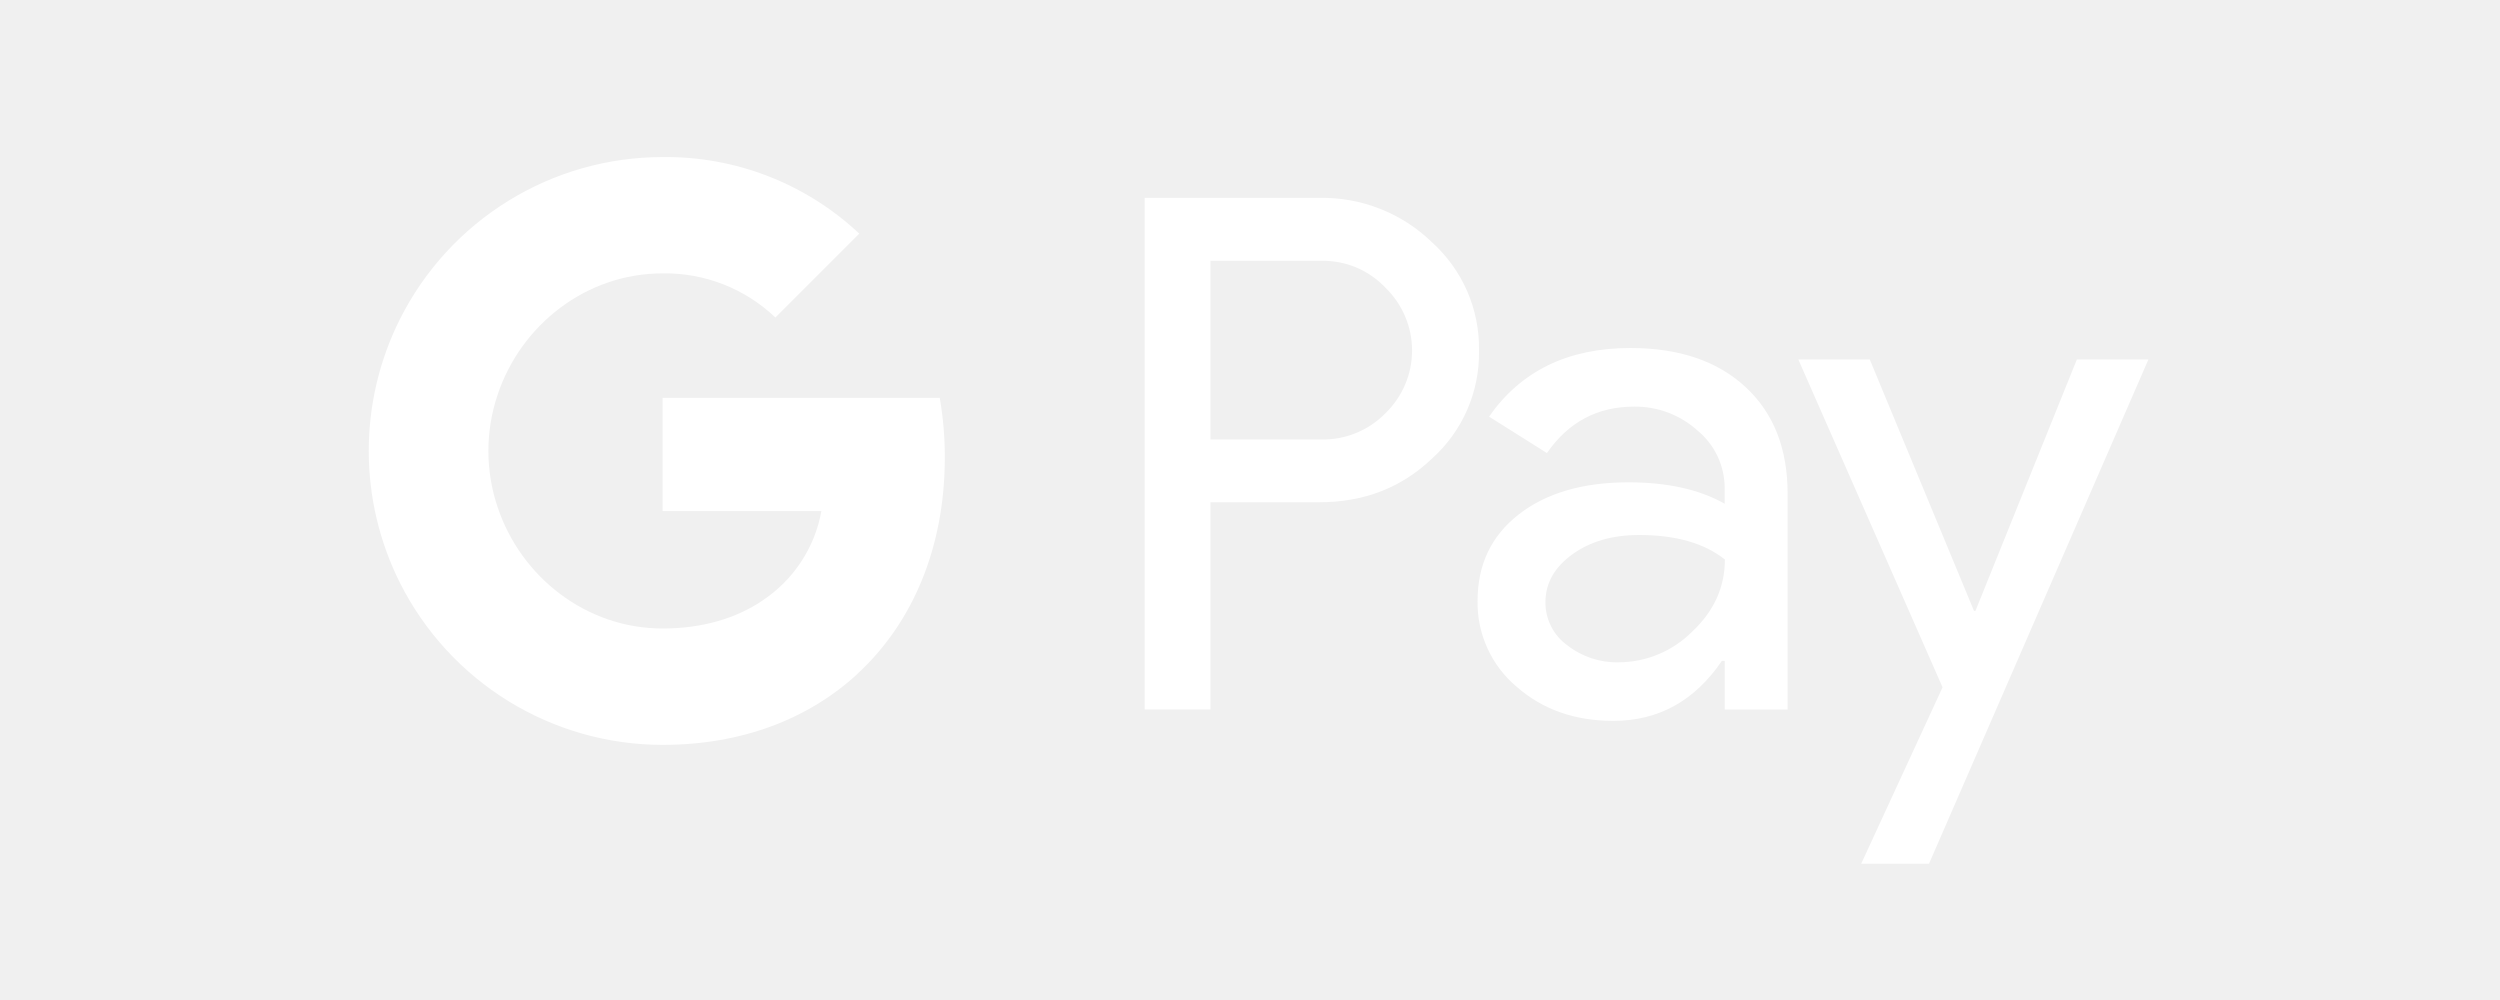
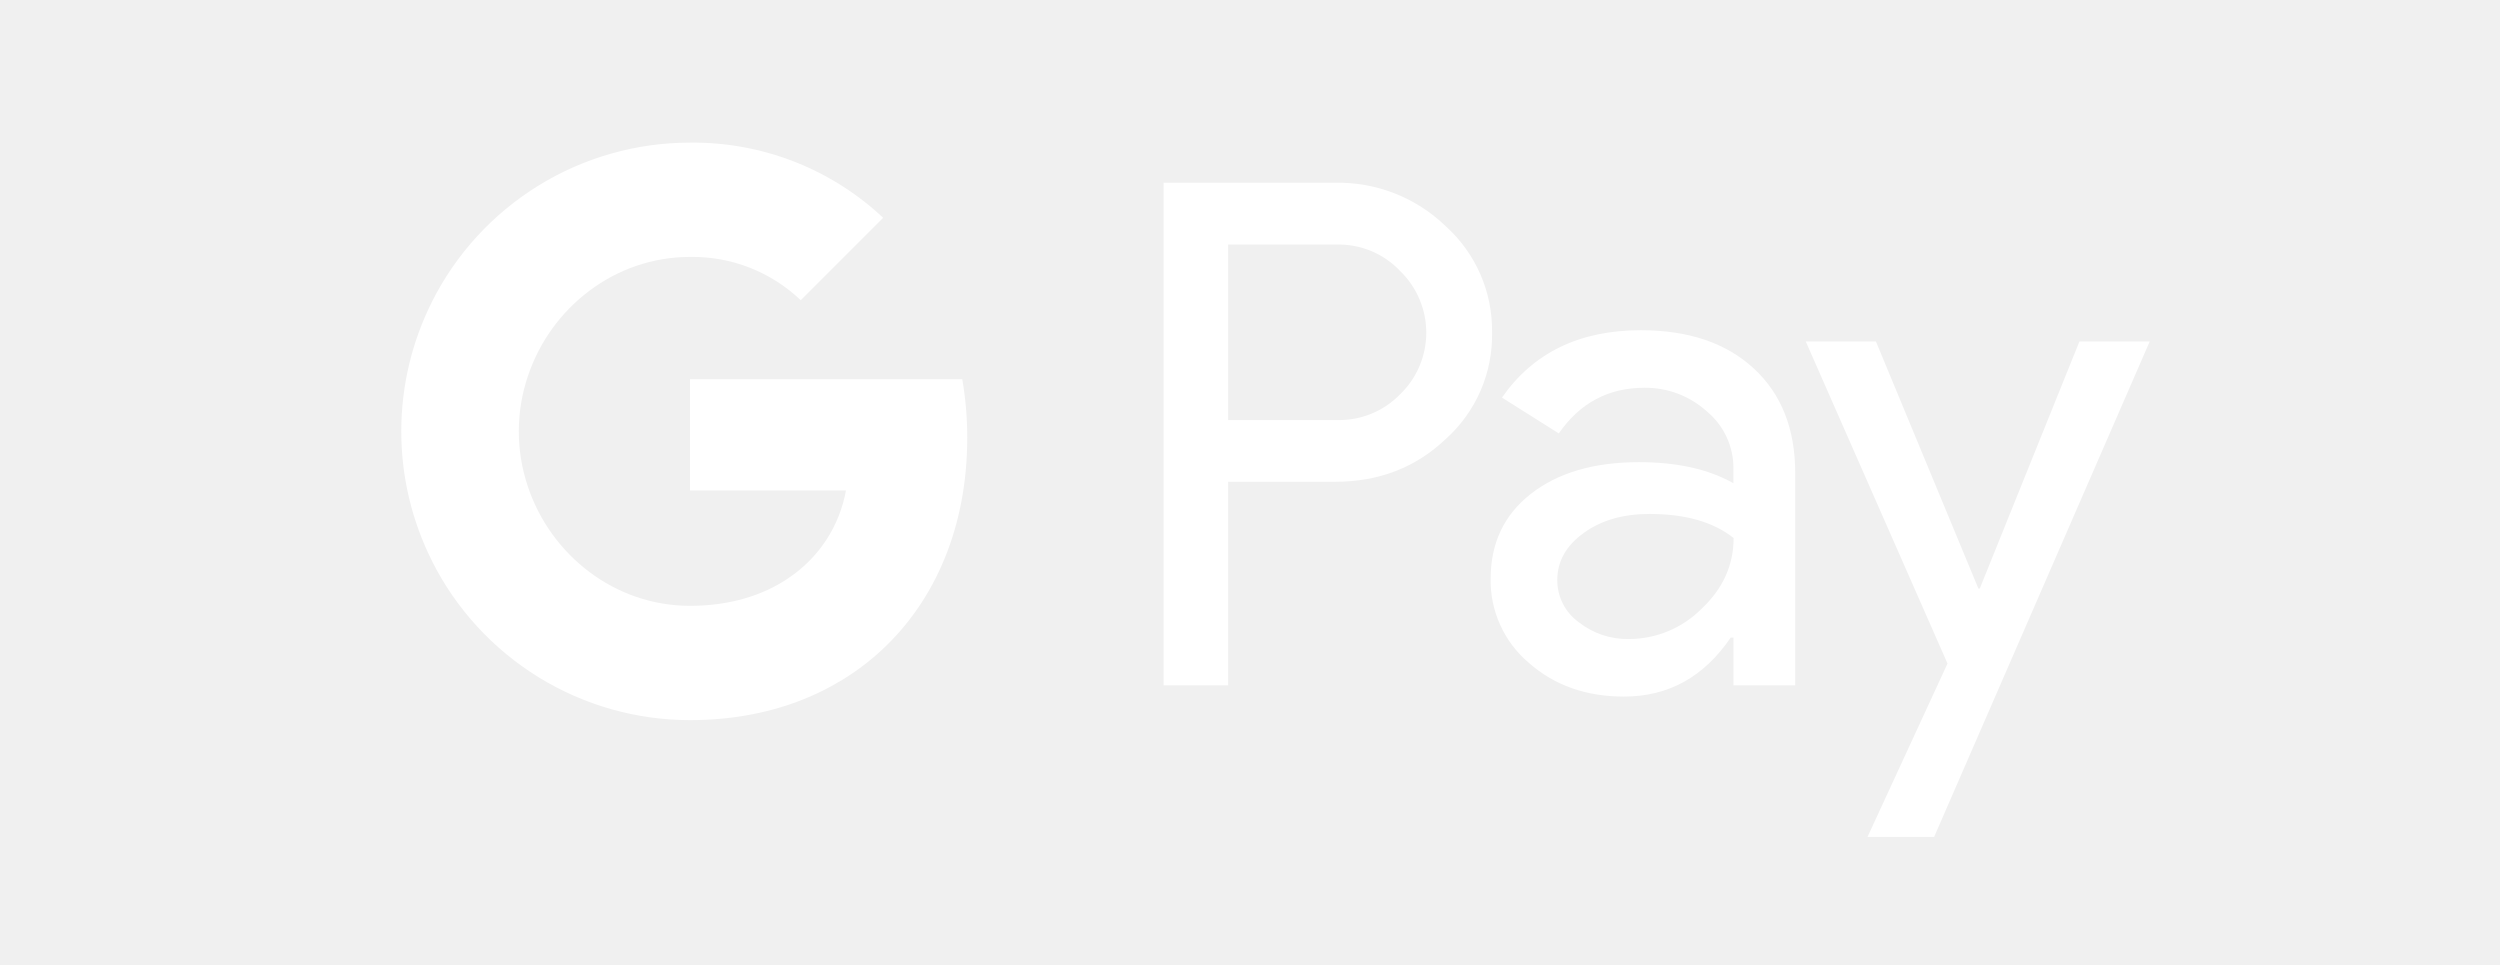
- <svg xmlns="http://www.w3.org/2000/svg" width="40" height="16" viewBox="0 0 40 16" fill="none">
-   <path d="M19.367 8.037V11.351H18.315V3.166H21.104C21.437 3.159 21.768 3.218 22.078 3.34C22.388 3.461 22.671 3.643 22.91 3.875C23.151 4.092 23.344 4.359 23.474 4.657C23.604 4.955 23.669 5.277 23.664 5.602C23.671 5.929 23.607 6.253 23.477 6.553C23.347 6.853 23.153 7.121 22.91 7.339C22.422 7.804 21.82 8.037 21.104 8.036H19.367V8.037ZM19.367 4.174V7.031H21.13C21.323 7.037 21.516 7.002 21.695 6.929C21.874 6.856 22.036 6.747 22.171 6.608C22.304 6.478 22.41 6.322 22.483 6.151C22.556 5.979 22.593 5.794 22.593 5.608C22.593 5.421 22.556 5.237 22.483 5.065C22.41 4.893 22.304 4.737 22.171 4.607C22.038 4.466 21.876 4.353 21.697 4.278C21.518 4.204 21.324 4.168 21.13 4.173H19.367V4.174Z" fill="white" />
-   <path d="M26.087 5.568C26.864 5.568 27.478 5.776 27.927 6.191C28.377 6.607 28.602 7.176 28.602 7.9V11.352H27.596V10.574H27.55C27.115 11.214 26.535 11.534 25.813 11.534C25.196 11.534 24.68 11.352 24.264 10.986C24.065 10.818 23.905 10.608 23.798 10.37C23.69 10.133 23.636 9.875 23.641 9.614C23.641 9.035 23.86 8.574 24.298 8.232C24.736 7.89 25.321 7.718 26.052 7.717C26.677 7.717 27.191 7.831 27.595 8.06V7.82C27.596 7.642 27.558 7.466 27.483 7.305C27.408 7.144 27.298 7.002 27.161 6.889C26.883 6.638 26.52 6.501 26.146 6.506C25.558 6.506 25.094 6.753 24.751 7.249L23.825 6.666C24.335 5.934 25.089 5.568 26.087 5.568ZM24.727 9.637C24.726 9.771 24.757 9.903 24.818 10.022C24.878 10.142 24.967 10.245 25.075 10.323C25.308 10.506 25.597 10.603 25.892 10.597C26.336 10.597 26.762 10.42 27.075 10.106C27.424 9.778 27.598 9.394 27.598 8.952C27.27 8.691 26.813 8.56 26.226 8.56C25.799 8.56 25.443 8.663 25.158 8.869C24.87 9.078 24.727 9.332 24.727 9.637Z" fill="white" />
-   <path d="M34.375 5.751L30.864 13.82H29.779L31.081 10.997L28.773 5.751H29.916L31.584 9.774H31.607L33.23 5.751H34.375Z" fill="white" />
-   <path d="M15.117 7.322C15.118 7.002 15.091 6.682 15.036 6.366H10.602V8.177H13.142C13.09 8.467 12.98 8.742 12.818 8.988C12.657 9.233 12.447 9.444 12.203 9.606V10.782H13.718C14.606 9.964 15.117 8.753 15.117 7.322Z" fill="white" />
-   <path d="M10.602 11.918C11.871 11.918 12.939 11.501 13.719 10.783L12.203 9.607C11.781 9.893 11.237 10.056 10.602 10.056C9.375 10.056 8.334 9.229 7.962 8.115H6.4V9.327C6.792 10.106 7.392 10.76 8.134 11.218C8.876 11.675 9.73 11.918 10.602 11.918Z" fill="white" />
-   <path d="M7.962 8.115C7.765 7.532 7.765 6.899 7.962 6.316V5.104H6.4C6.071 5.759 5.9 6.482 5.9 7.215C5.9 7.949 6.071 8.672 6.4 9.327L7.962 8.115Z" fill="white" />
-   <path d="M10.602 4.374C11.272 4.363 11.92 4.617 12.406 5.08L13.748 3.738C12.897 2.938 11.769 2.499 10.602 2.513C9.73 2.513 8.876 2.755 8.134 3.213C7.392 3.67 6.792 4.325 6.4 5.104L7.962 6.315C8.334 5.201 9.375 4.374 10.602 4.374Z" fill="white" />
+ <svg xmlns="http://www.w3.org/2000/svg" width="57" height="22" viewBox="0 0 57 22" fill="none">
+   <path d="M28.002 10.986V15.626H26.53V4.166H30.434C30.901 4.157 31.364 4.239 31.798 4.409C32.232 4.58 32.628 4.834 32.963 5.158C33.301 5.463 33.57 5.836 33.752 6.253C33.935 6.67 34.025 7.122 34.019 7.577C34.028 8.034 33.939 8.489 33.757 8.908C33.575 9.328 33.304 9.704 32.963 10.009C32.28 10.66 31.437 10.985 30.434 10.985H28.002V10.986ZM28.002 5.577V9.577H30.471C30.742 9.585 31.011 9.537 31.262 9.435C31.513 9.333 31.739 9.18 31.928 8.985C32.115 8.803 32.264 8.585 32.365 8.345C32.467 8.104 32.519 7.846 32.519 7.585C32.519 7.323 32.467 7.065 32.365 6.825C32.264 6.584 32.115 6.366 31.928 6.184C31.742 5.986 31.516 5.828 31.265 5.724C31.014 5.619 30.743 5.569 30.471 5.576H28.002V5.577Z" fill="white" />
+   <path d="M37.411 7.529C38.499 7.529 39.358 7.82 39.987 8.402C40.617 8.983 40.932 9.78 40.931 10.793V15.626H39.523V14.538H39.459C38.849 15.434 38.039 15.882 37.027 15.882C36.163 15.882 35.44 15.626 34.859 15.114C34.58 14.879 34.357 14.585 34.206 14.252C34.055 13.92 33.98 13.559 33.987 13.194C33.987 12.382 34.293 11.737 34.906 11.258C35.52 10.779 36.338 10.539 37.362 10.537C38.236 10.537 38.956 10.697 39.522 11.018V10.681C39.524 10.432 39.47 10.186 39.365 9.961C39.26 9.736 39.106 9.537 38.914 9.378C38.525 9.027 38.017 8.835 37.493 8.841C36.671 8.841 36.02 9.188 35.541 9.882L34.245 9.065C34.958 8.041 36.013 7.529 37.411 7.529ZM35.506 13.226C35.505 13.413 35.549 13.598 35.634 13.765C35.719 13.932 35.843 14.076 35.995 14.186C36.32 14.442 36.724 14.578 37.138 14.57C37.76 14.569 38.355 14.322 38.794 13.882C39.282 13.423 39.526 12.885 39.526 12.267C39.067 11.901 38.427 11.718 37.606 11.718C37.008 11.718 36.509 11.862 36.11 12.15C35.706 12.443 35.506 12.799 35.506 13.226Z" fill="white" />
+   <path d="M49.014 7.785L44.098 19.082H42.579L44.403 15.129L41.171 7.785H42.771L45.107 13.418H45.139L47.411 7.785H49.014Z" fill="white" />
+   <path d="M22.053 9.985C22.054 9.536 22.016 9.089 21.94 8.646H15.732V11.182H19.288C19.215 11.587 19.061 11.973 18.835 12.317C18.609 12.661 18.316 12.955 17.973 13.183V14.828H20.095C21.337 13.683 22.053 11.988 22.053 9.985Z" fill="white" />
+   <path d="M15.732 16.419C17.508 16.419 19.004 15.835 20.095 14.829L17.973 13.184C17.382 13.584 16.621 13.813 15.732 13.813C14.014 13.813 12.557 12.655 12.036 11.095H9.849V12.791C10.397 13.882 11.238 14.798 12.276 15.439C13.315 16.079 14.511 16.419 15.732 16.419Z" fill="white" />
+   <path d="M12.036 11.095C11.76 10.278 11.76 9.392 12.036 8.575V6.879H9.85C9.389 7.796 9.149 8.808 9.149 9.835C9.149 10.862 9.389 11.874 9.85 12.791L12.036 11.095Z" fill="white" />
+   <path d="M15.732 5.858C16.67 5.842 17.578 6.197 18.257 6.845L20.136 4.966C18.945 3.847 17.366 3.233 15.732 3.252C14.511 3.252 13.315 3.591 12.276 4.232C11.238 4.872 10.397 5.789 9.849 6.879L12.036 8.575C12.557 7.015 14.014 5.858 15.732 5.858Z" fill="white" />
</svg>
